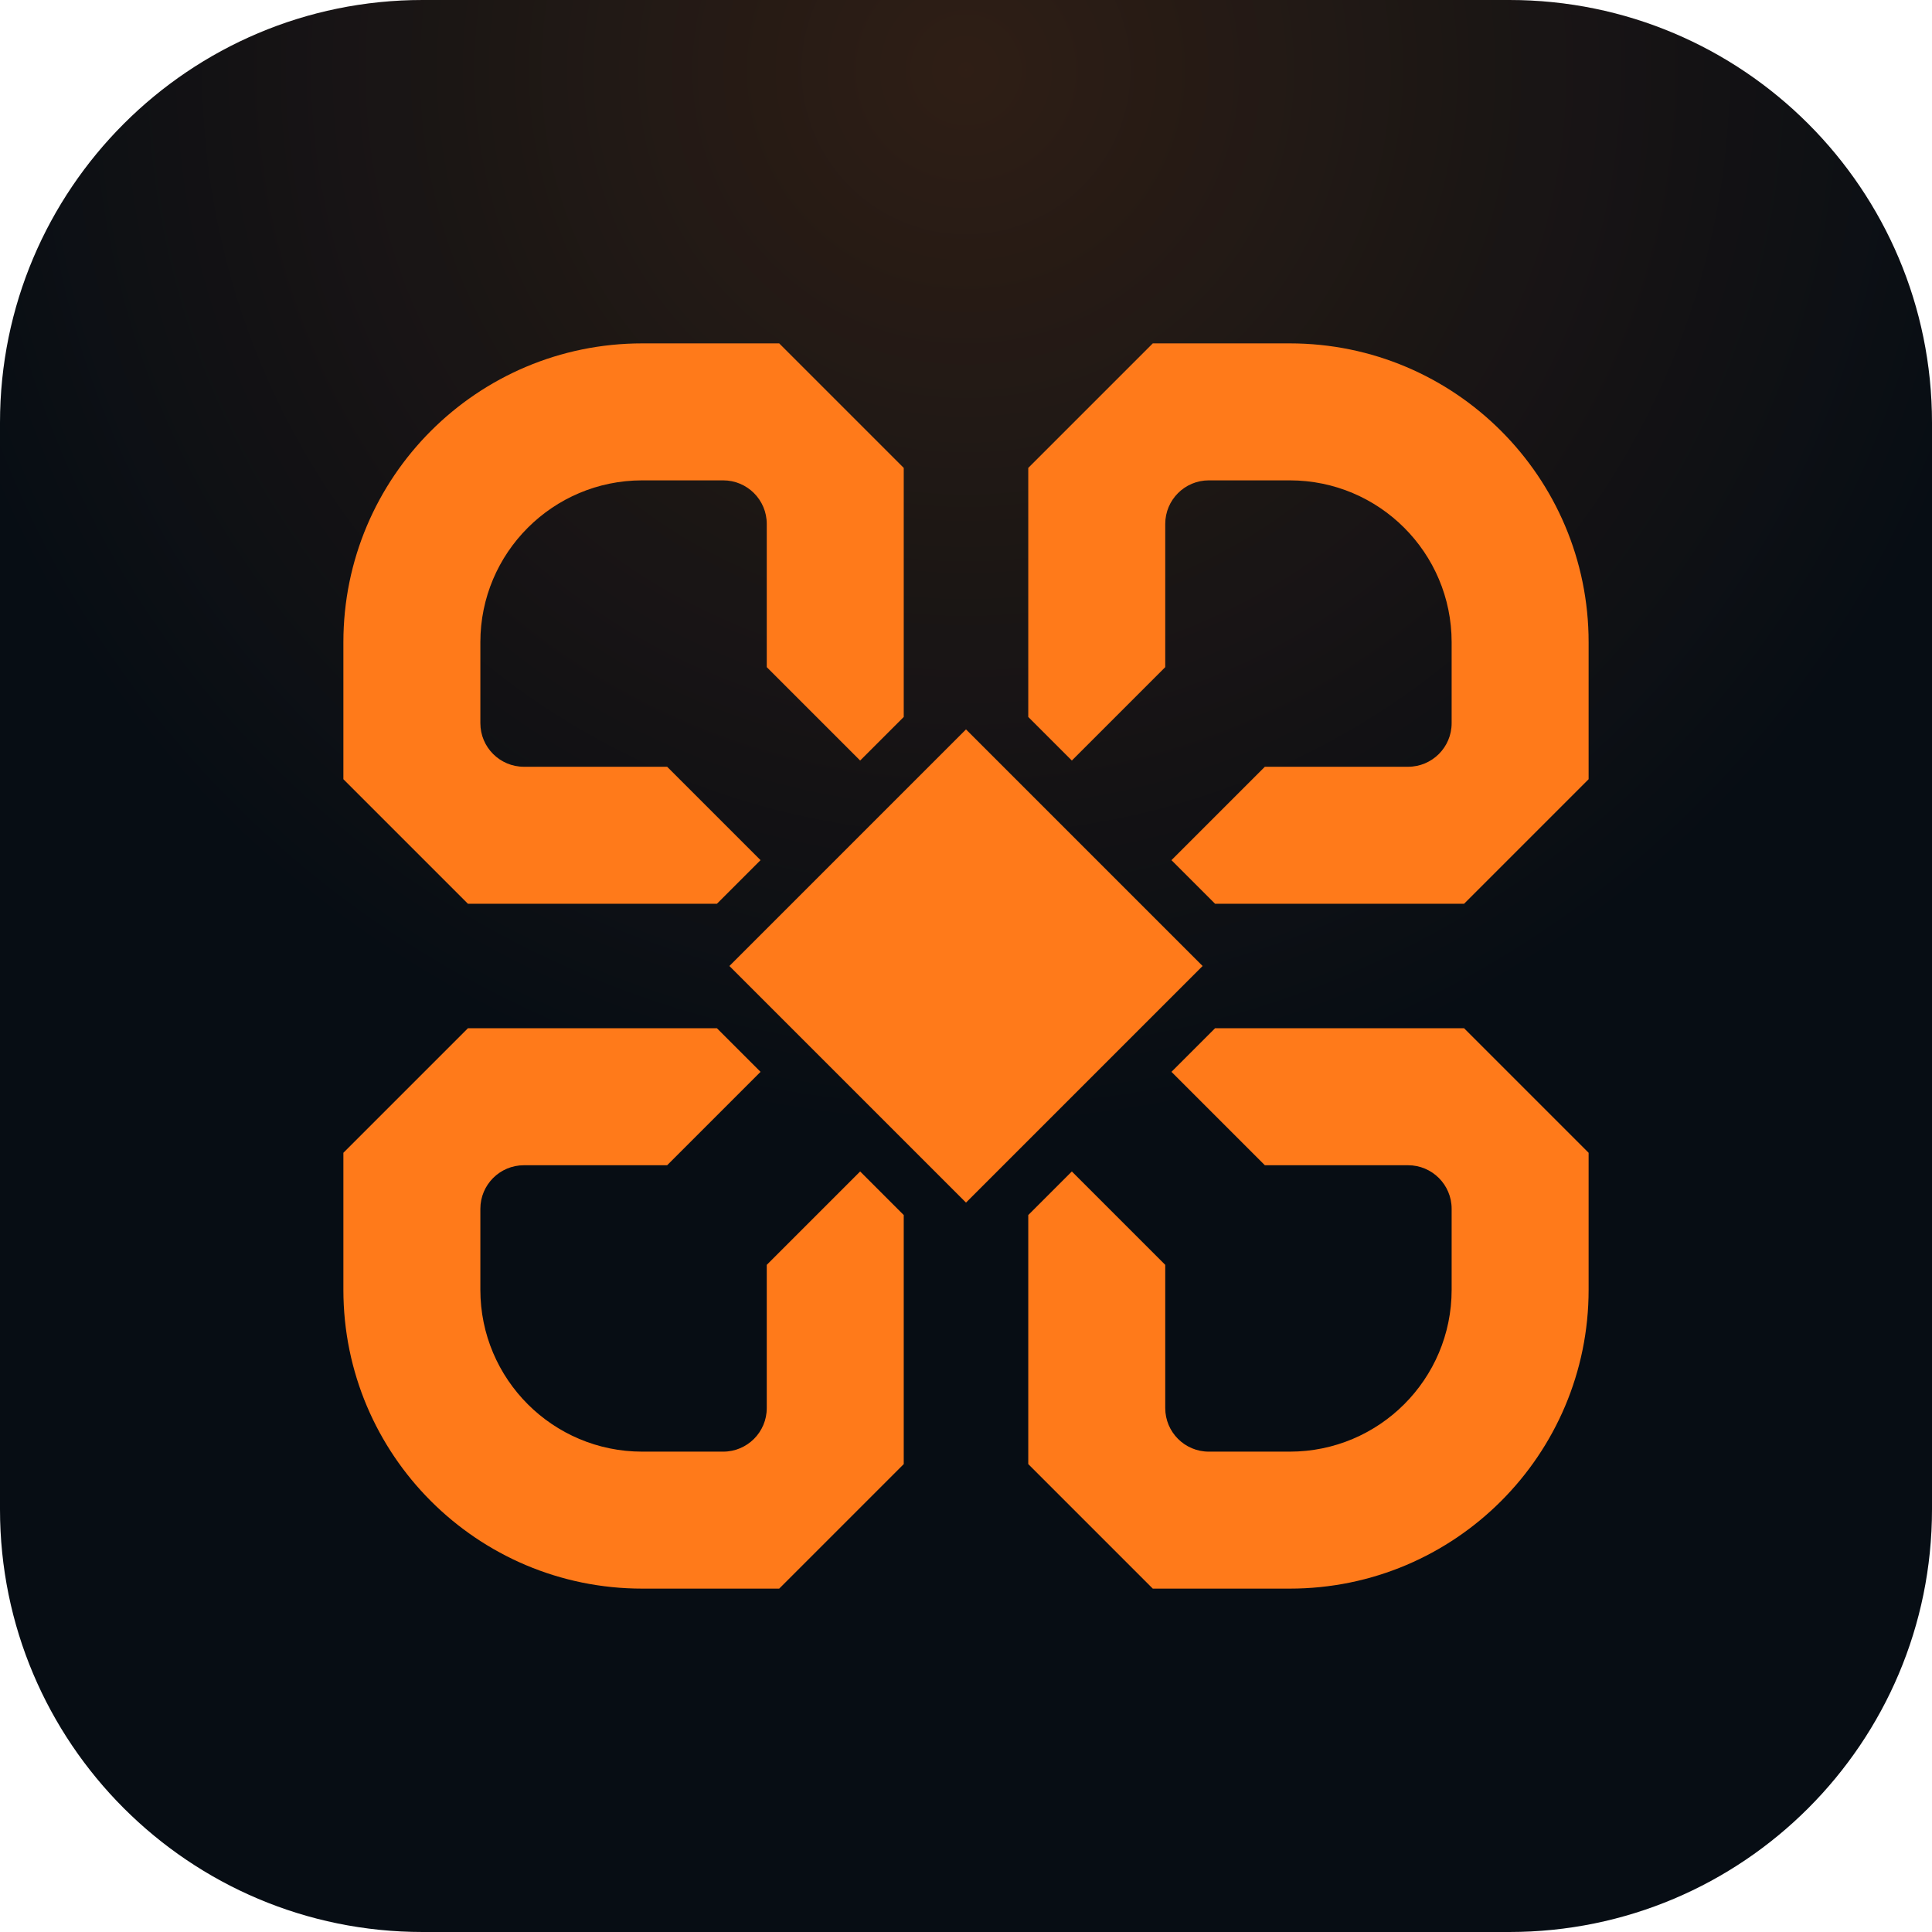
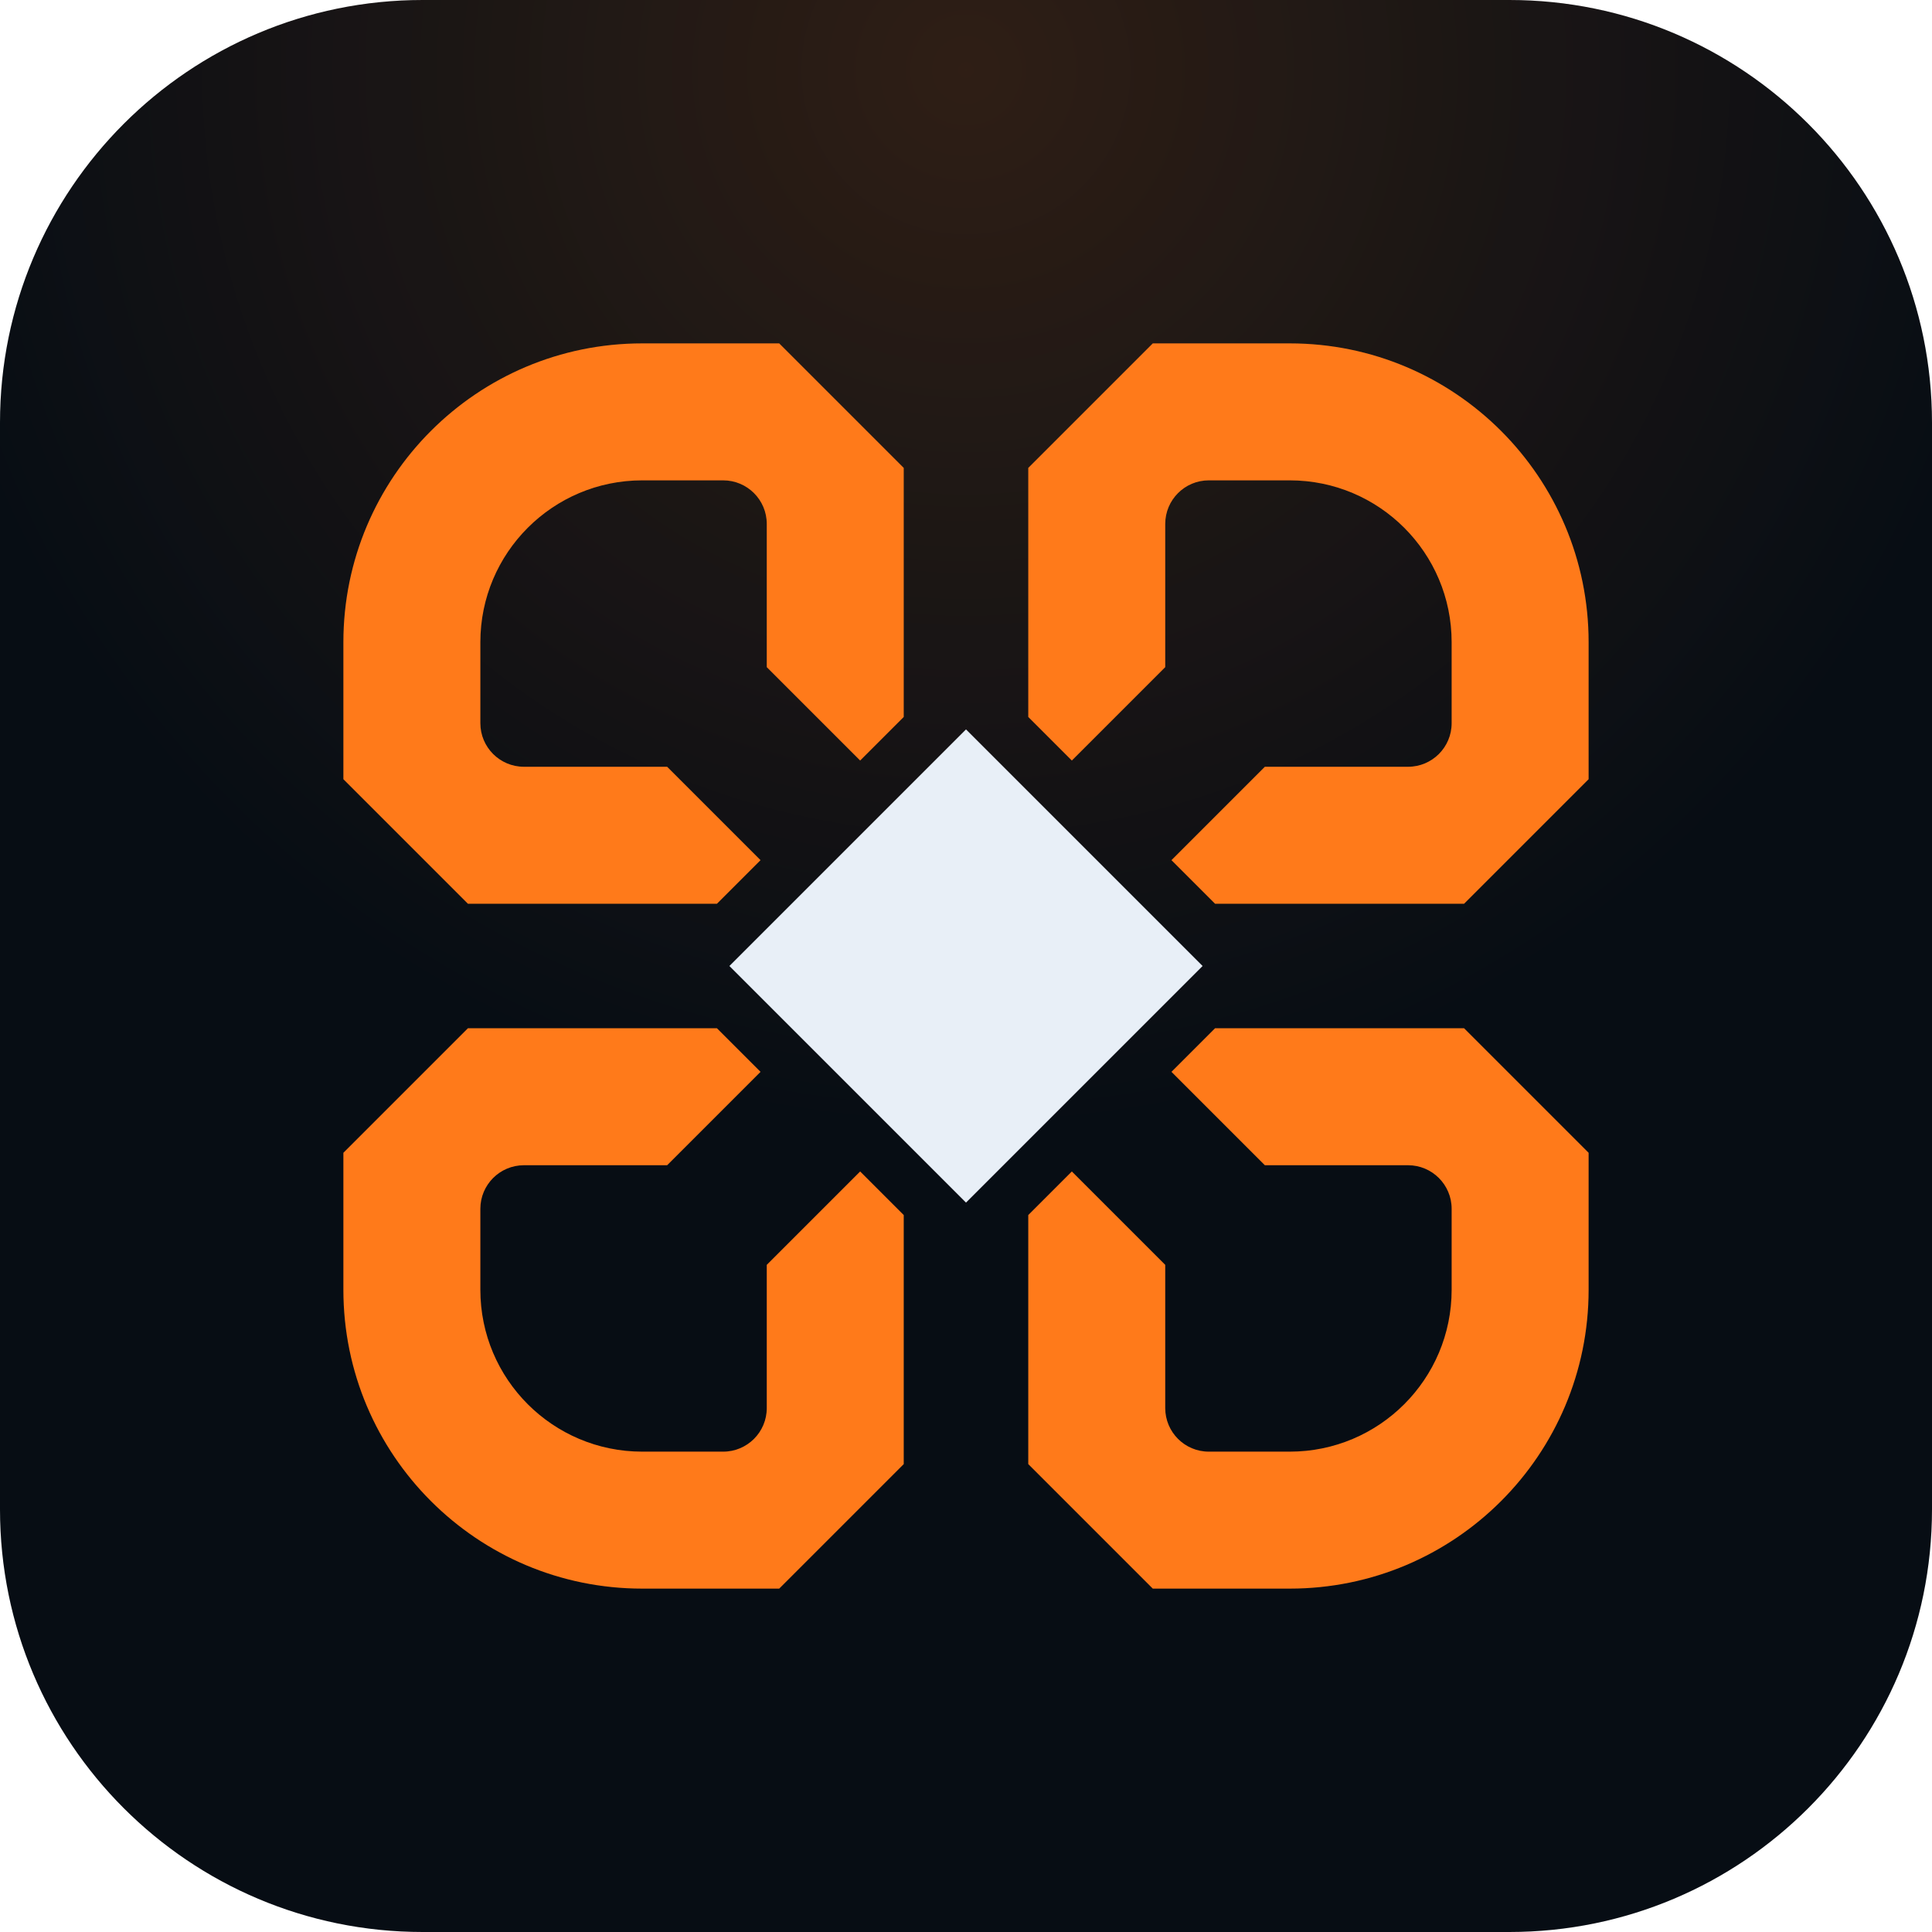
<svg xmlns="http://www.w3.org/2000/svg" xmlns:xlink="http://www.w3.org/1999/xlink" width="512" height="512" viewBox="0 0 512 512" role="img" aria-label="CMD &amp; CTRL">
  <defs>
    <radialGradient id="pool" cx="50%" cy="4%" r="78%">
      <stop offset="0%" stop-color="#ff7a1a" stop-opacity="0.16" />
      <stop offset="70%" stop-color="#ff7a1a" stop-opacity="0" />
    </radialGradient>
    <path id="c" d="M-10-40V-80L-30-100H-52A48 48 0 0 0-100-52V-30L-80-10H-40L-33-17L-48-32H-71A7 7 0 0 1-78-39V-52A26 26 0 0 1-52-78H-39A7 7 0 0 1-32-71V-48L-17-33Z" />
  </defs>
  <rect width="512" height="512" rx="112" fill="#070d14" />
  <rect width="512" height="512" rx="112" fill="url(#pool)" />
  <g transform="translate(256 256) scale(1.65)" fill="#ff7a1a">
    <use href="#c" xlink:href="#c" />
    <use href="#c" xlink:href="#c" transform="scale(-1 1)" />
    <use href="#c" xlink:href="#c" transform="scale(1 -1)" />
    <use href="#c" xlink:href="#c" transform="scale(-1 -1)" />
-     <path d="M0-38L38 0L0 38L-38 0Z" />
+     <path d="M0-38L38 0L0 38L-38 0Z" fill="#e8eff7" />
  </g>
</svg>
